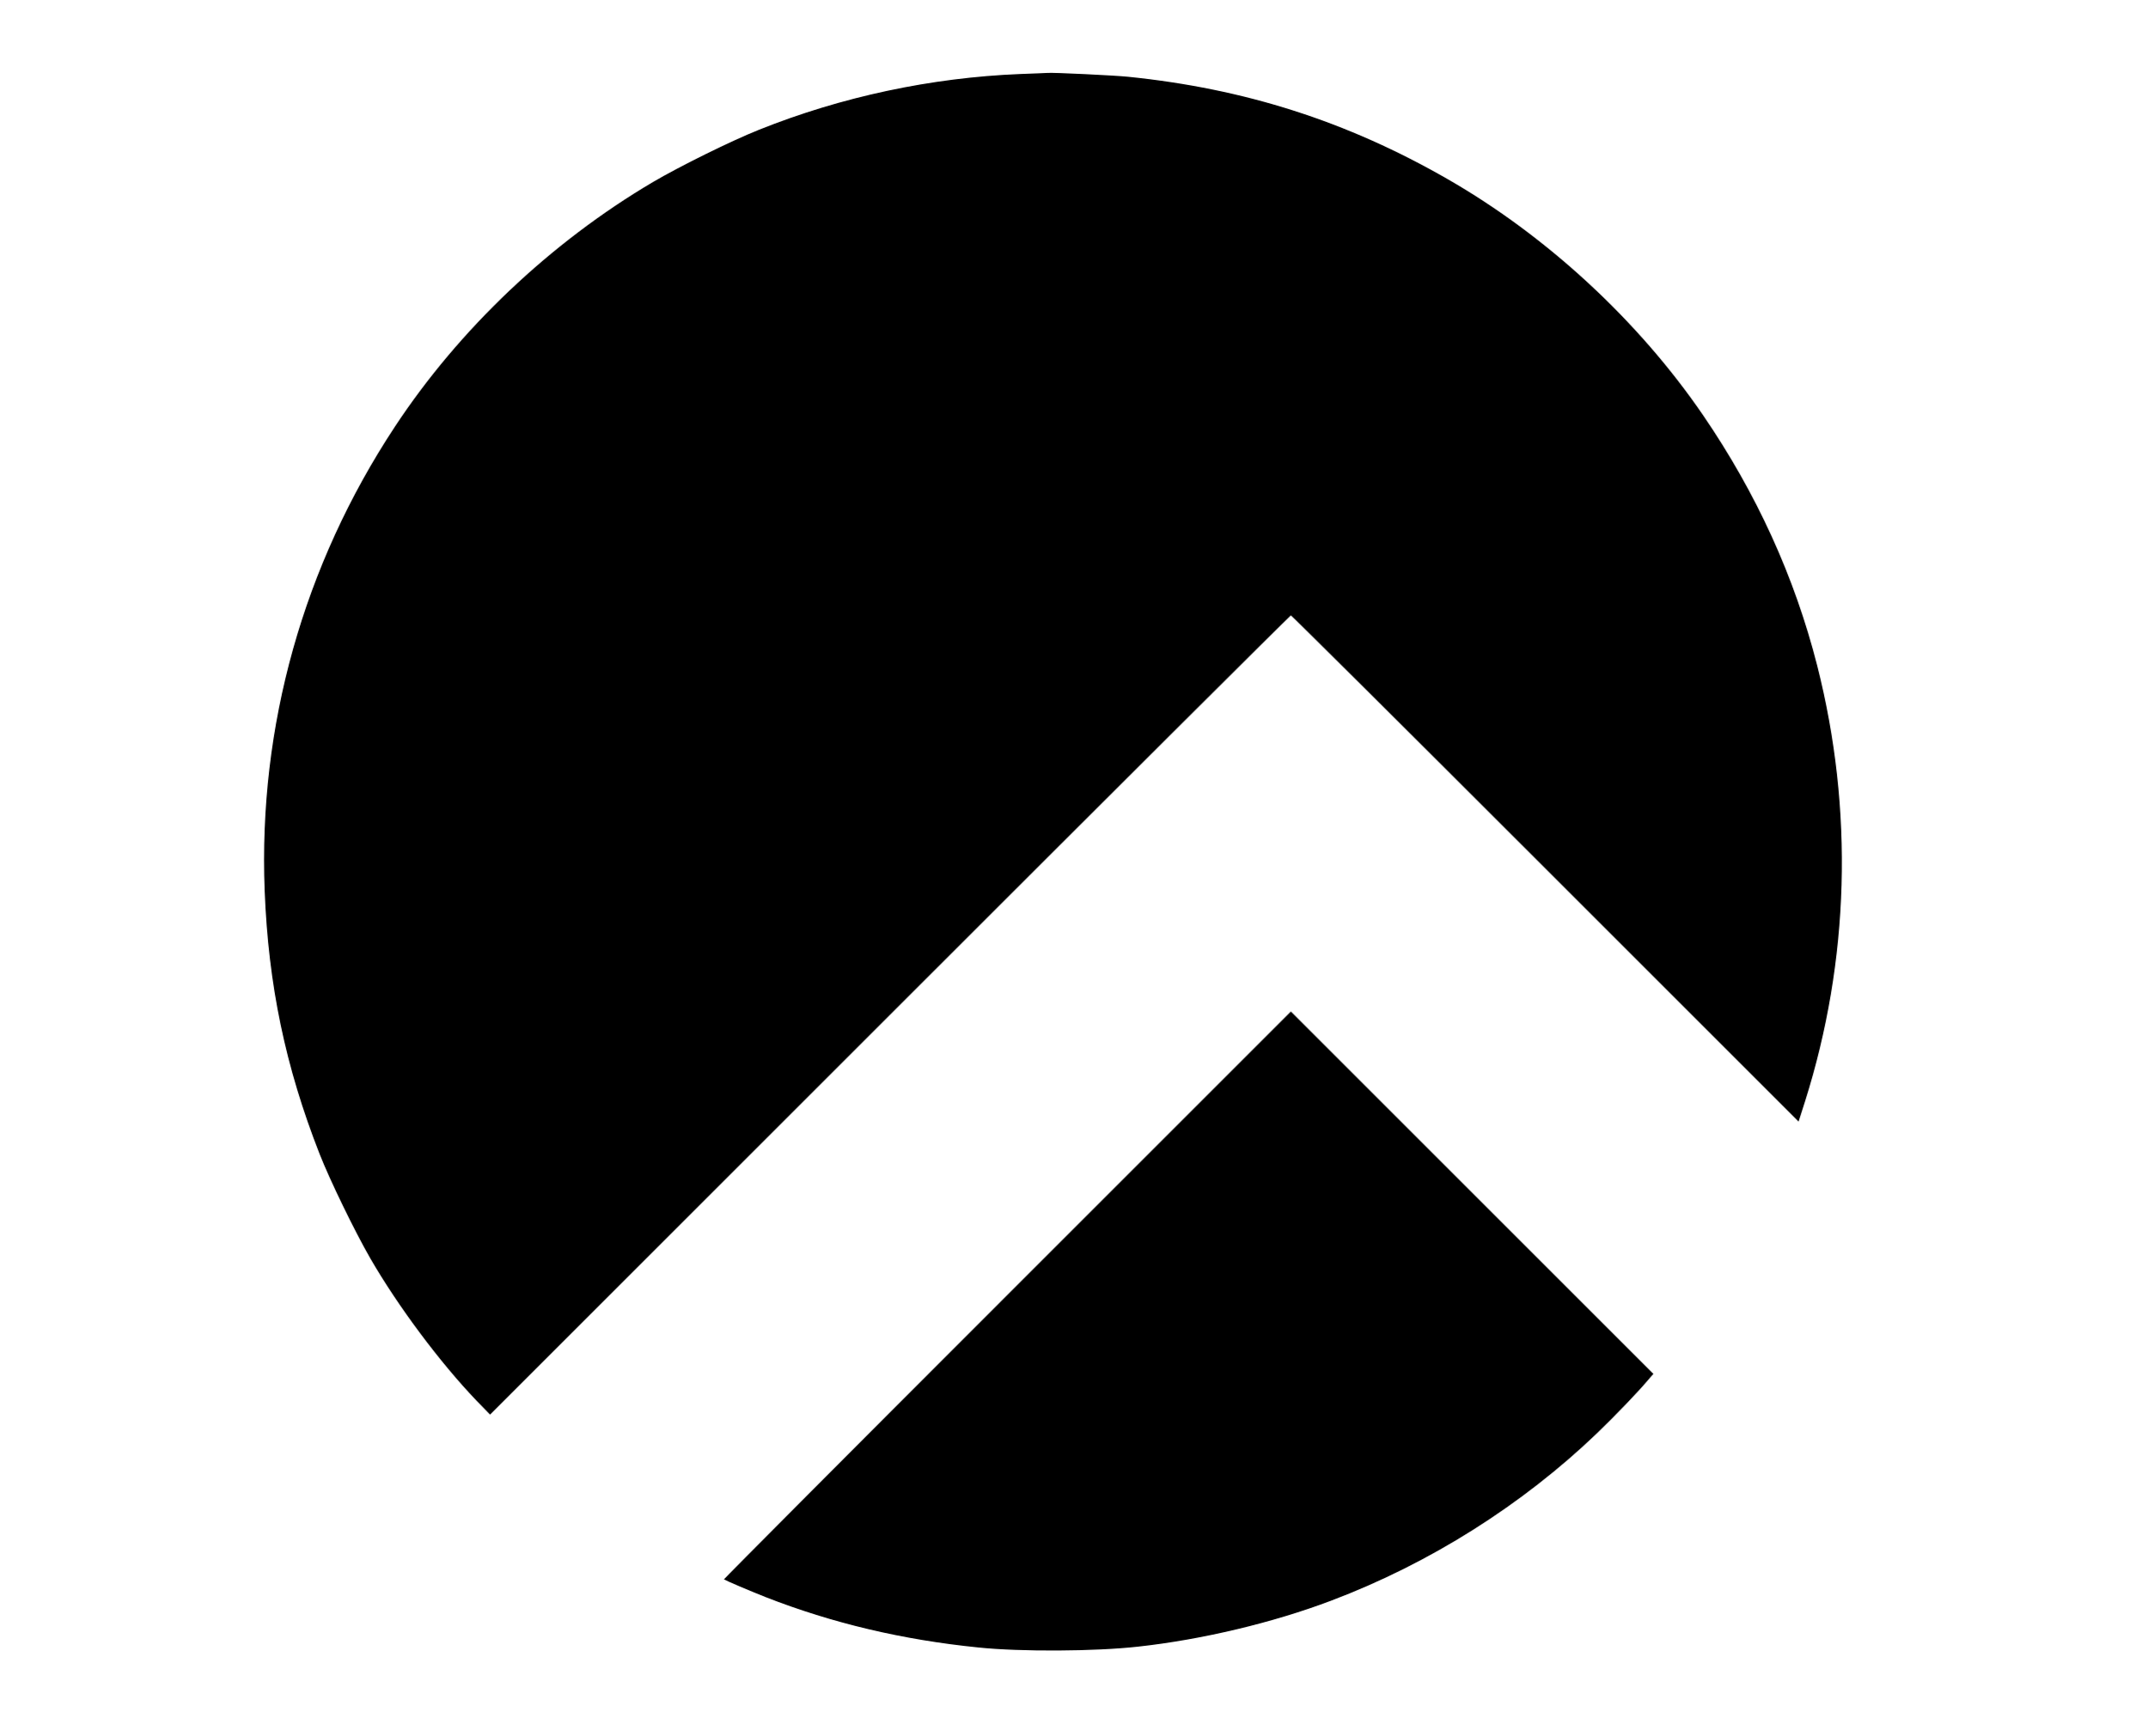
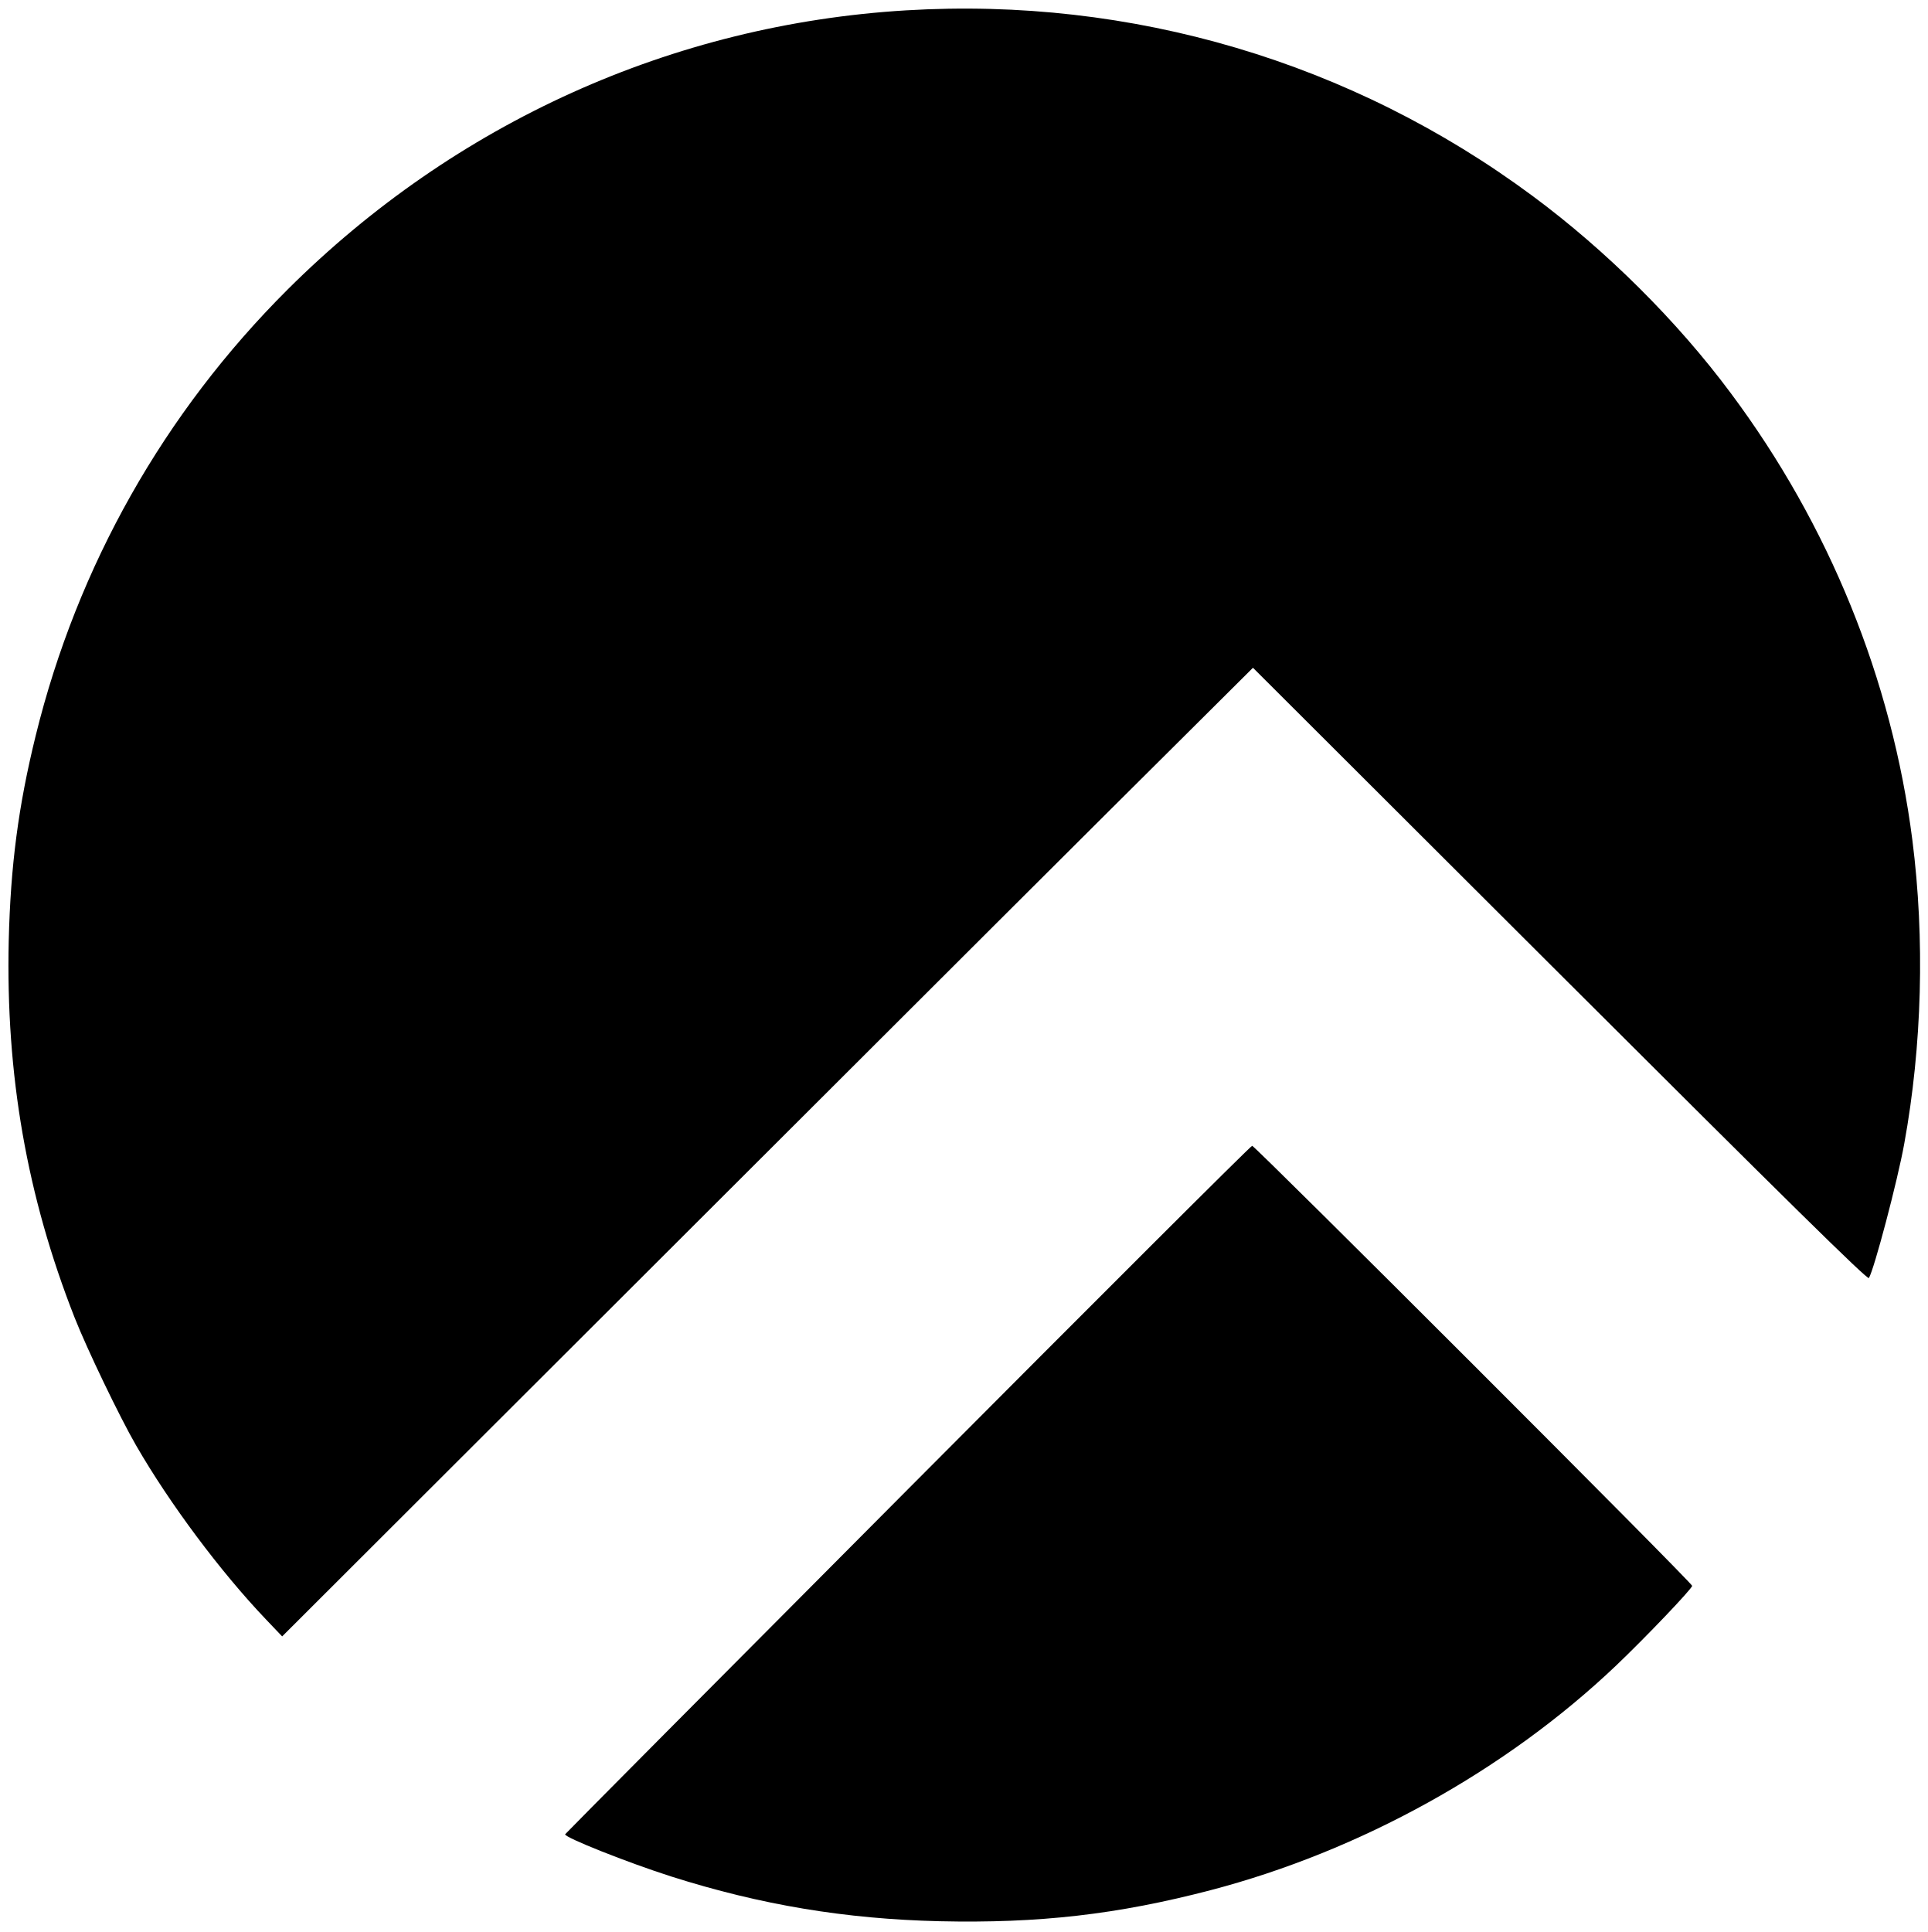
- <svg xmlns="http://www.w3.org/2000/svg" version="1.0" width="1566pt" height="1266pt" viewBox="0 0 1566 1266" preserveAspectRatio="xMidYMid meet">
-   <g transform="translate(0,1266) scale(0.1,-0.1)" fill="#000000" stroke="none">
-     <path d="M7440 12120 c-648 -26 -1304 -166 -1905 -407 -203 -81 -575 -265 -771 -380 -748 -441 -1417 -1076 -1886 -1789 -666 -1011 -994 -2183 -948 -3381 27 -690 151 -1285 401 -1923 75 -191 254 -560 369 -760 202 -350 509 -761 774 -1038 l100 -103 2915 2915 c1604 1604 2921 2916 2926 2916 5 0 841 -831 1857 -1847 l1846 -1846 47 147 c325 1028 356 2127 89 3179 -165 648 -442 1256 -832 1827 -471 689 -1140 1308 -1865 1724 -733 421 -1477 659 -2329 746 -96 10 -551 32 -588 28 -8 -1 -98 -4 -200 -8z" />
-     <path d="M7345 3210 c-1138 -1138 -2067 -2071 -2065 -2073 13 -9 181 -81 305 -130 486 -190 997 -311 1550 -367 308 -32 852 -29 1165 6 465 51 983 174 1410 336 717 271 1393 698 1940 1223 126 121 299 301 370 386 l39 45 -1322 1322 -1322 1322 -2070 -2070z" />
+ <svg xmlns="http://www.w3.org/2000/svg" version="1.0" width="949pt" height="951pt" viewBox="0 0 949 951" preserveAspectRatio="xMidYMid meet">
+   <g transform="translate(0,951) scale(0.1,-0.1)" fill="#000000" stroke="none">
+     <path d="M4460 9459 c-1148 -69 -2220 -553 -3044 -1374 -609 -607 -1035 -1362 -1240 -2195 -86 -349 -124 -642 -133 -1010 -15 -660 89 -1257 324 -1855 61 -155 222 -490 303 -630 165 -286 415 -621 638 -855 l81 -85 1993 1990 c1096 1095 2171 2167 2390 2384 l396 394 1512 -1509 c1113 -1111 1513 -1505 1520 -1495 26 43 141 478 174 661 88 483 102 1008 40 1495 -101 790 -409 1550 -894 2200 -263 354 -613 702 -975 970 -890 660 -1974 981 -3085 914z" />
+     <path d="M4469 2179 c-926 -930 -1685 -1694 -1687 -1698 -5 -15 307 -139 523 -208 441 -140 857 -209 1320 -220 489 -11 876 33 1335 153 734 192 1451 588 1995 1105 146 139 375 379 375 393 0 15 -2152 2166 -2166 2166 -7 0 -769 -761 -1695 -1691z" />
  </g>
</svg>
